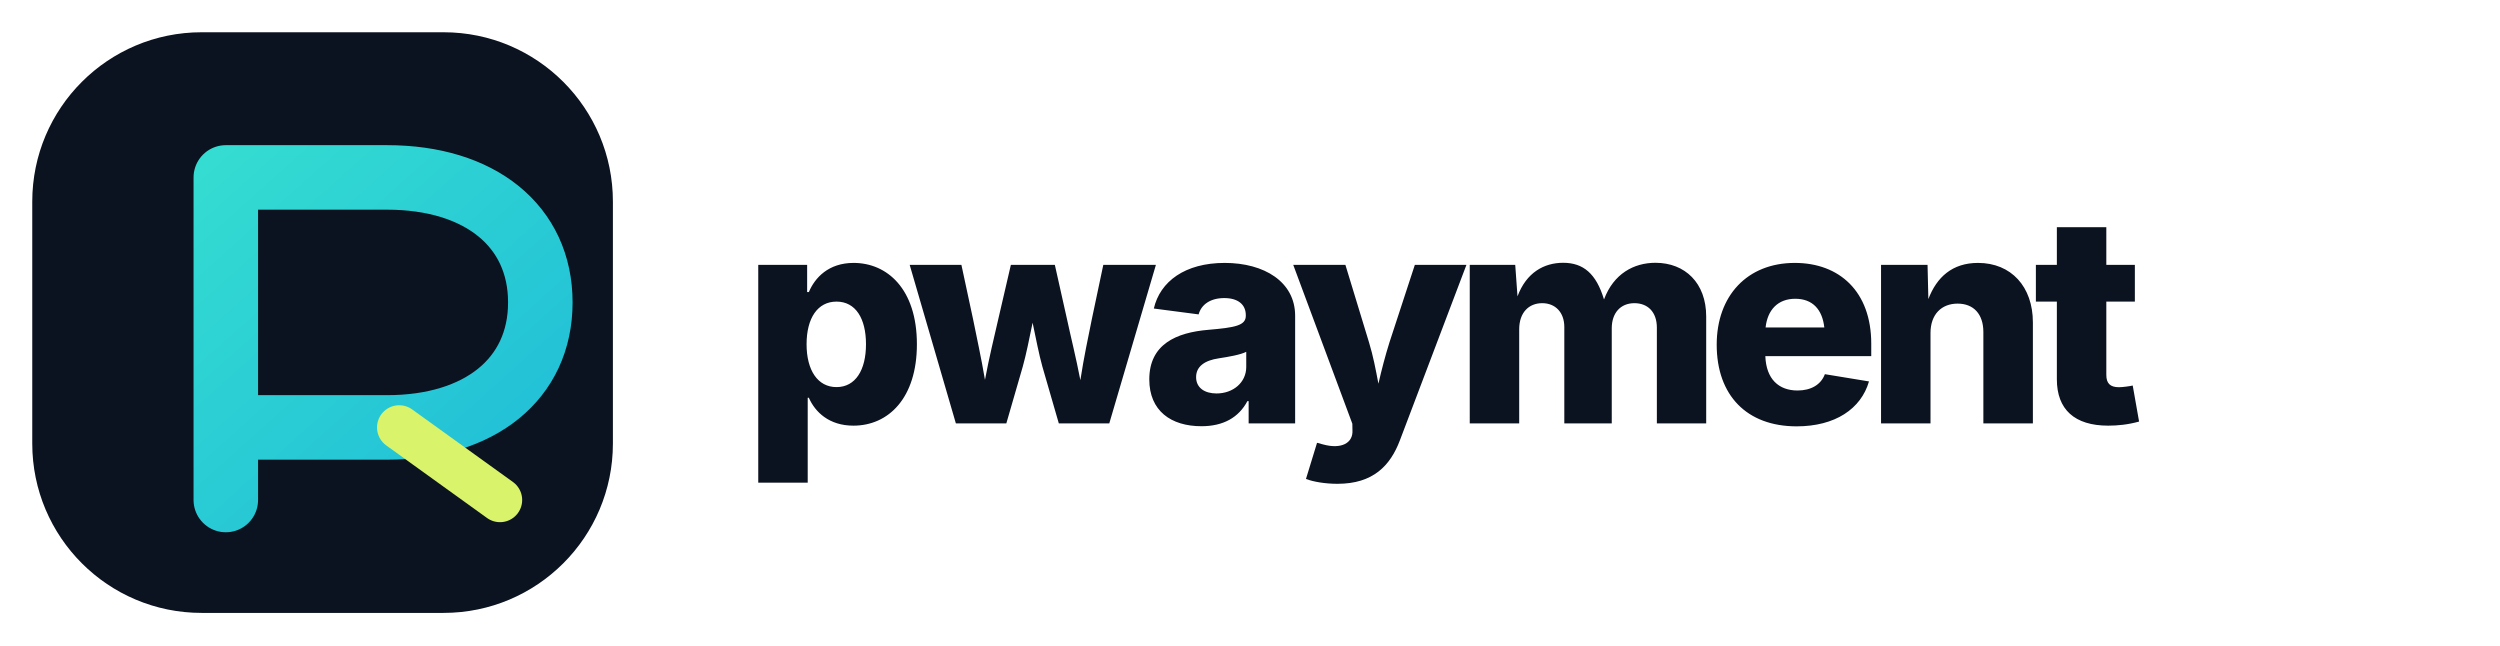
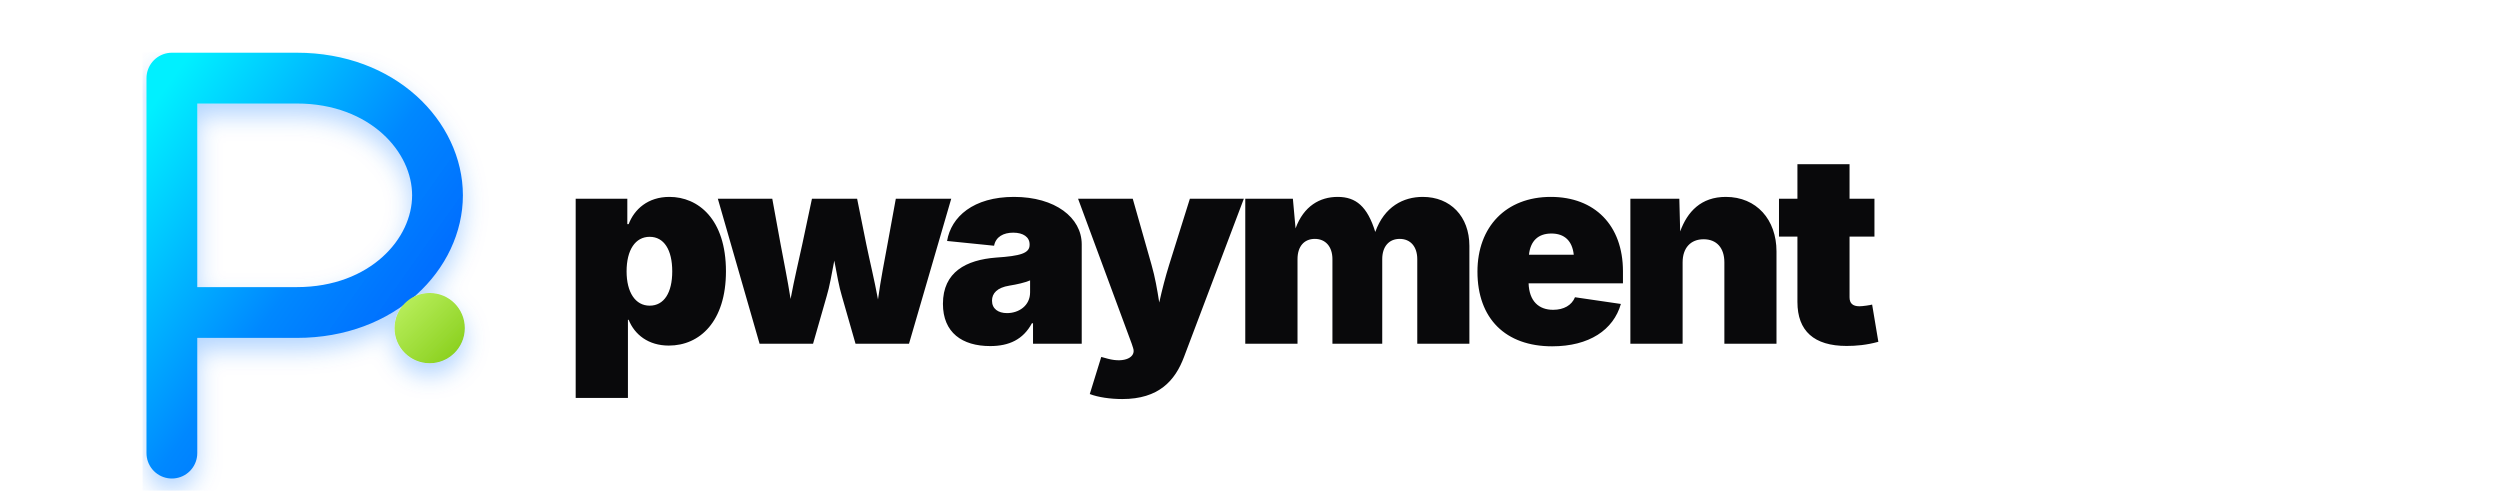
- <svg xmlns="http://www.w3.org/2000/svg" viewBox="0 0 620 160" role="img" aria-labelledby="title desc">
+ <svg xmlns="http://www.w3.org/2000/svg" viewBox="0 0 320 64" width="320" height="64" role="img" aria-label="pwayment logo" shape-rendering="geometricPrecision" text-rendering="geometricPrecision">
  <defs>
-     <linearGradient id="mark" x1="28" y1="22" x2="132" y2="138" gradientUnits="userSpaceOnUse">
-       <stop offset="0" stop-color="#37E1D0" />
-       <stop offset="1" stop-color="#1CB7D9" />
+     <linearGradient id="pway-brand-grad" x1="0%" y1="0%" x2="100%" y2="100%">
+       <stop offset="0%" stop-color="#00F0FF" />
+       <stop offset="50%" stop-color="#0088FF" />
+       <stop offset="100%" stop-color="#0055FF" />
    </linearGradient>
+     <linearGradient id="pway-accent-grad" x1="0%" y1="0%" x2="100%" y2="100%">
+       <stop offset="0%" stop-color="#BEF264" />
+       <stop offset="100%" stop-color="#84CC16" />
+     </linearGradient>
+     <filter id="mark-glow" x="-10%" y="-10%" width="120%" height="120%">
+       <feDropShadow dx="0" dy="1.5" stdDeviation="1.5" flood-color="#0077FF" flood-opacity="0.3" />
+     </filter>
  </defs>
-   <g transform="translate(8 8)">
-     <rect width="144" height="144" rx="42" fill="#0B1220" />
-     <path d="M48 116V36h40c23 0 38 12 38 31s-15 31-38 31H48" fill="none" stroke="url(#mark)" stroke-width="16" stroke-linecap="round" stroke-linejoin="round" />
-     <path d="M91 98l25 18" fill="none" stroke="#D9F36A" stroke-width="11" stroke-linecap="round" />
+   <g transform="translate(6, 2)" filter="url(#mark-glow)">
+     <path d="M 16 56 V 8 H 32 C 43 8 50 15.5 50 23 C 50 30.5 43 38 32 38 H 16" fill="none" stroke="url(#pway-brand-grad)" stroke-width="6.5" stroke-linecap="round" stroke-linejoin="round" />
+     <circle cx="49" cy="40" r="4.5" fill="url(#pway-accent-grad)" />
  </g>
-   <text x="184" y="105" fill="#0B1220" font-family="Inter, ui-sans-serif, system-ui, -apple-system, BlinkMacSystemFont, 'Segoe UI', sans-serif" font-size="72" font-weight="760" letter-spacing="-4">pwayment</text>
+   <text x="72" y="44" fill="#09090B" font-family="system-ui, -apple-system, BlinkMacSystemFont, 'Inter', 'Outfit', 'SF Pro Display', sans-serif" font-size="34" font-weight="900" letter-spacing="-0.05em">pwayment</text>
</svg>
